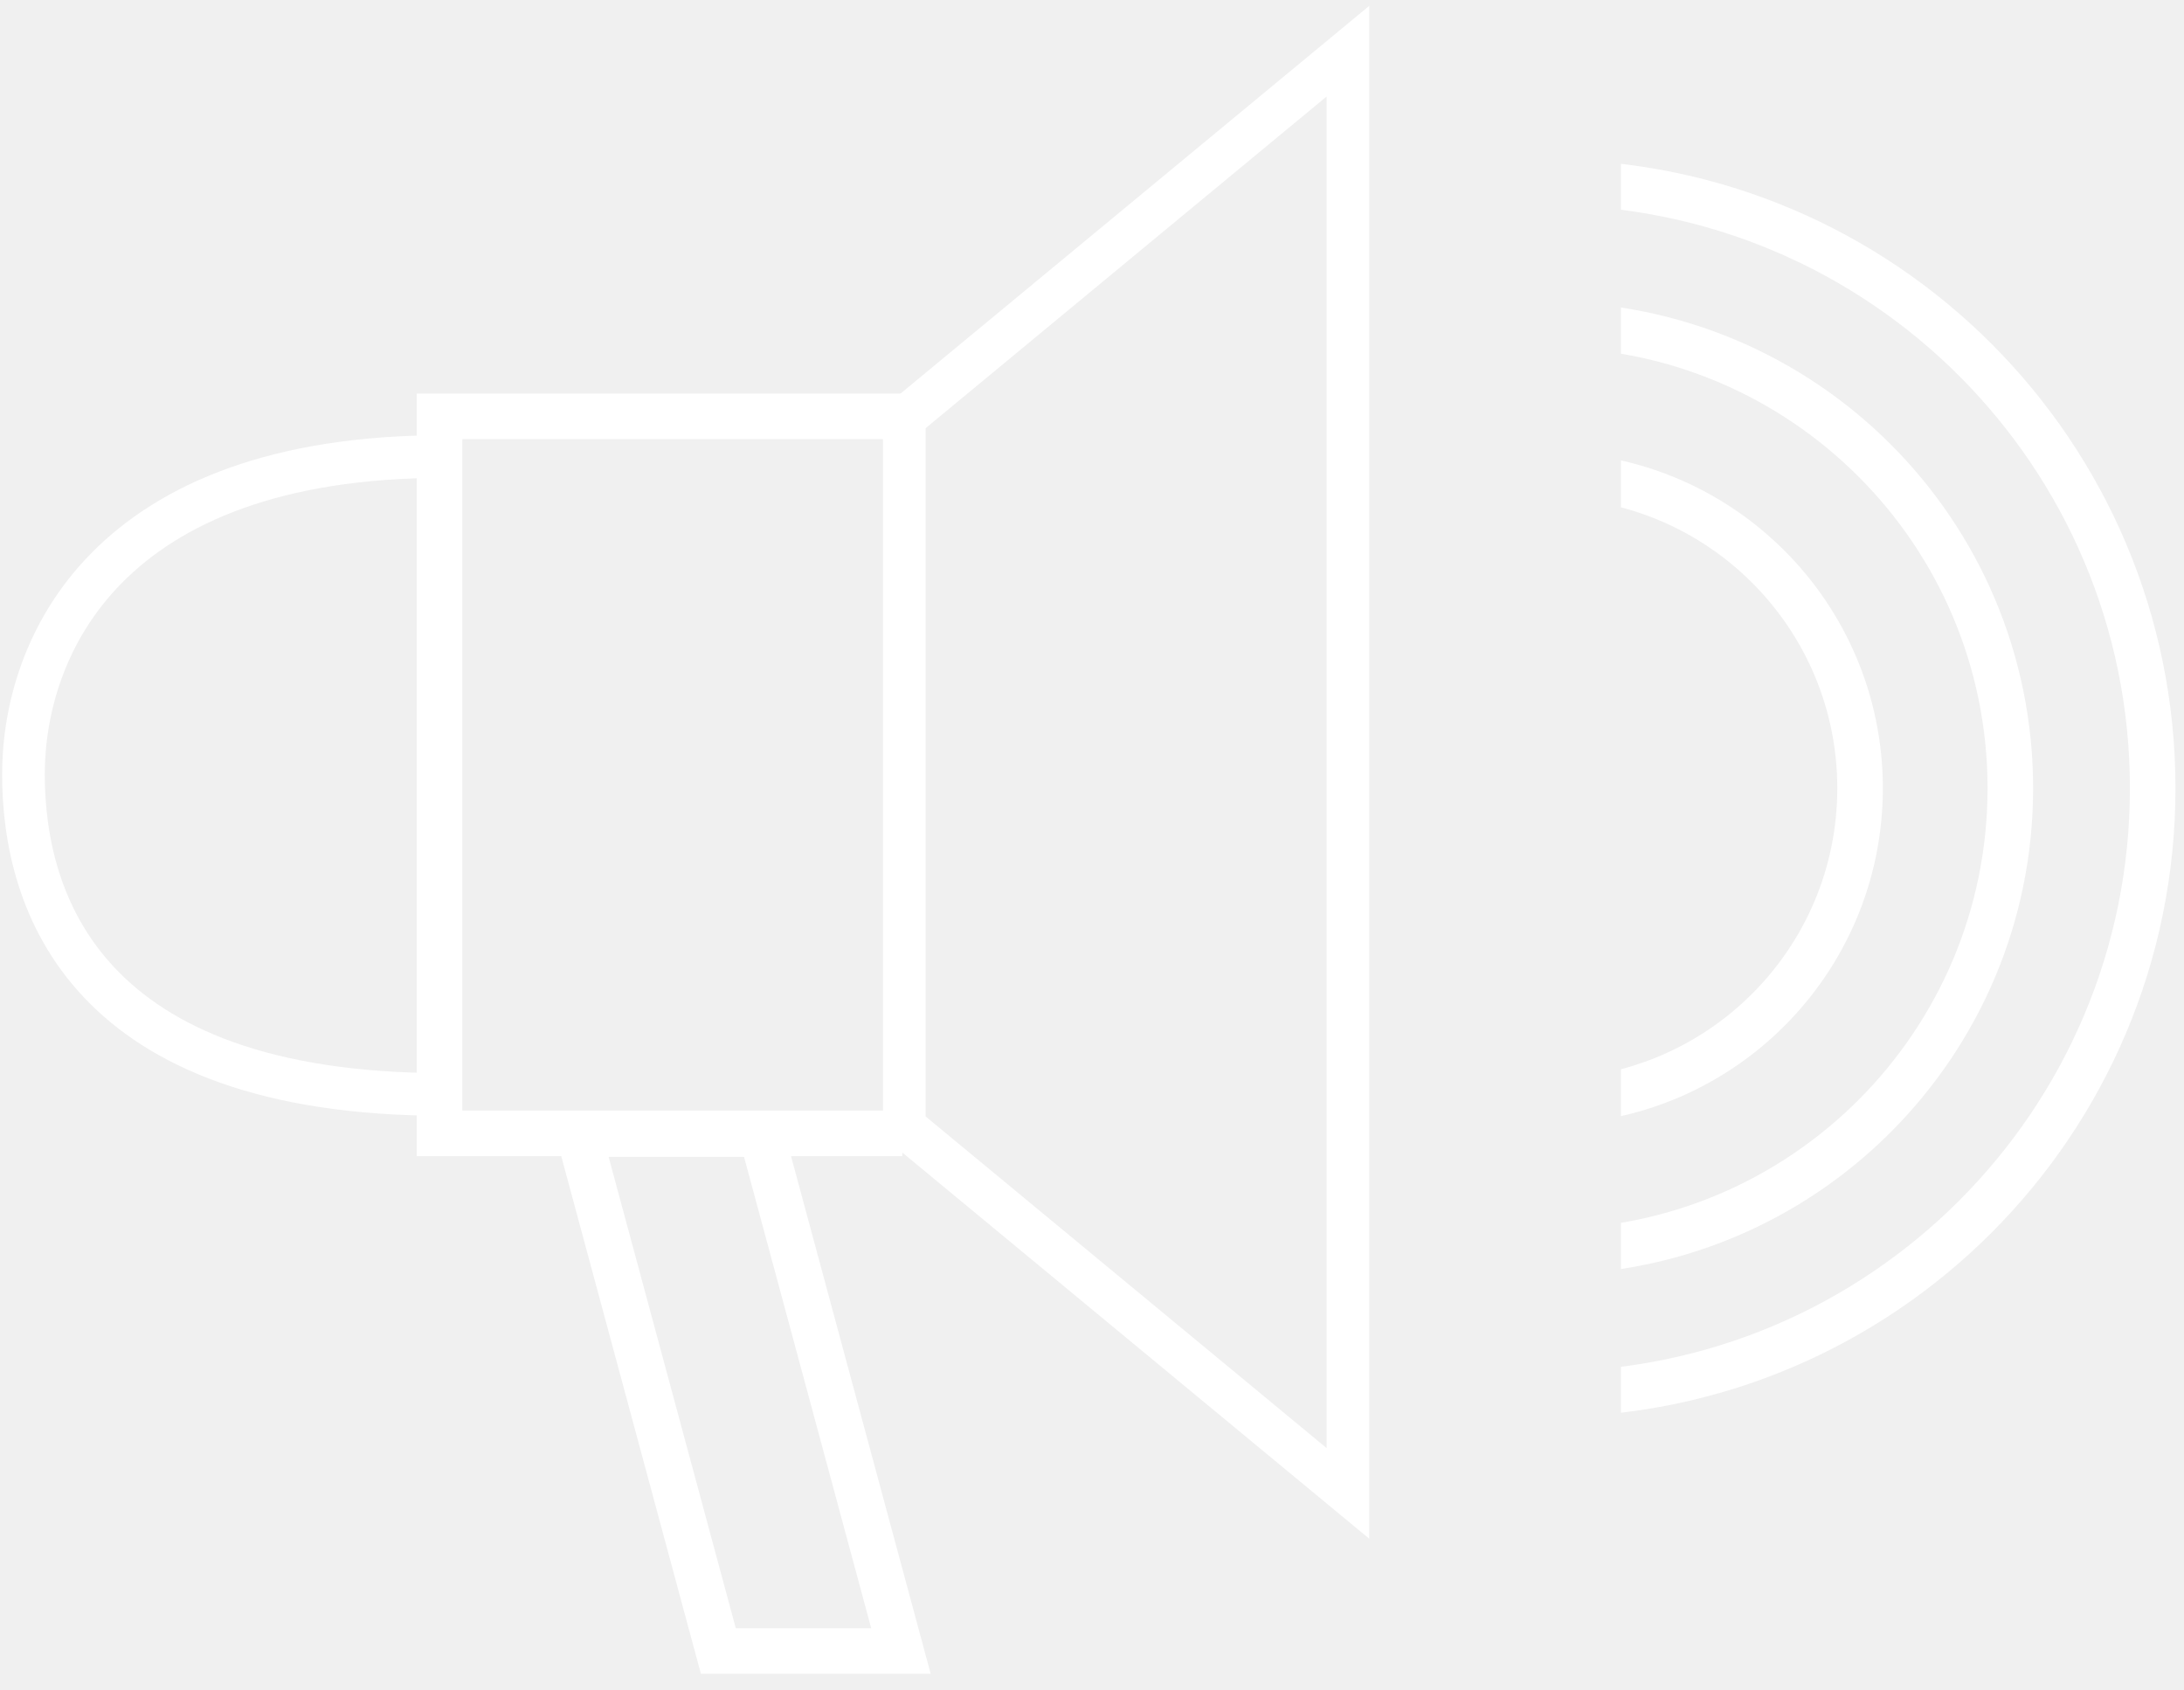
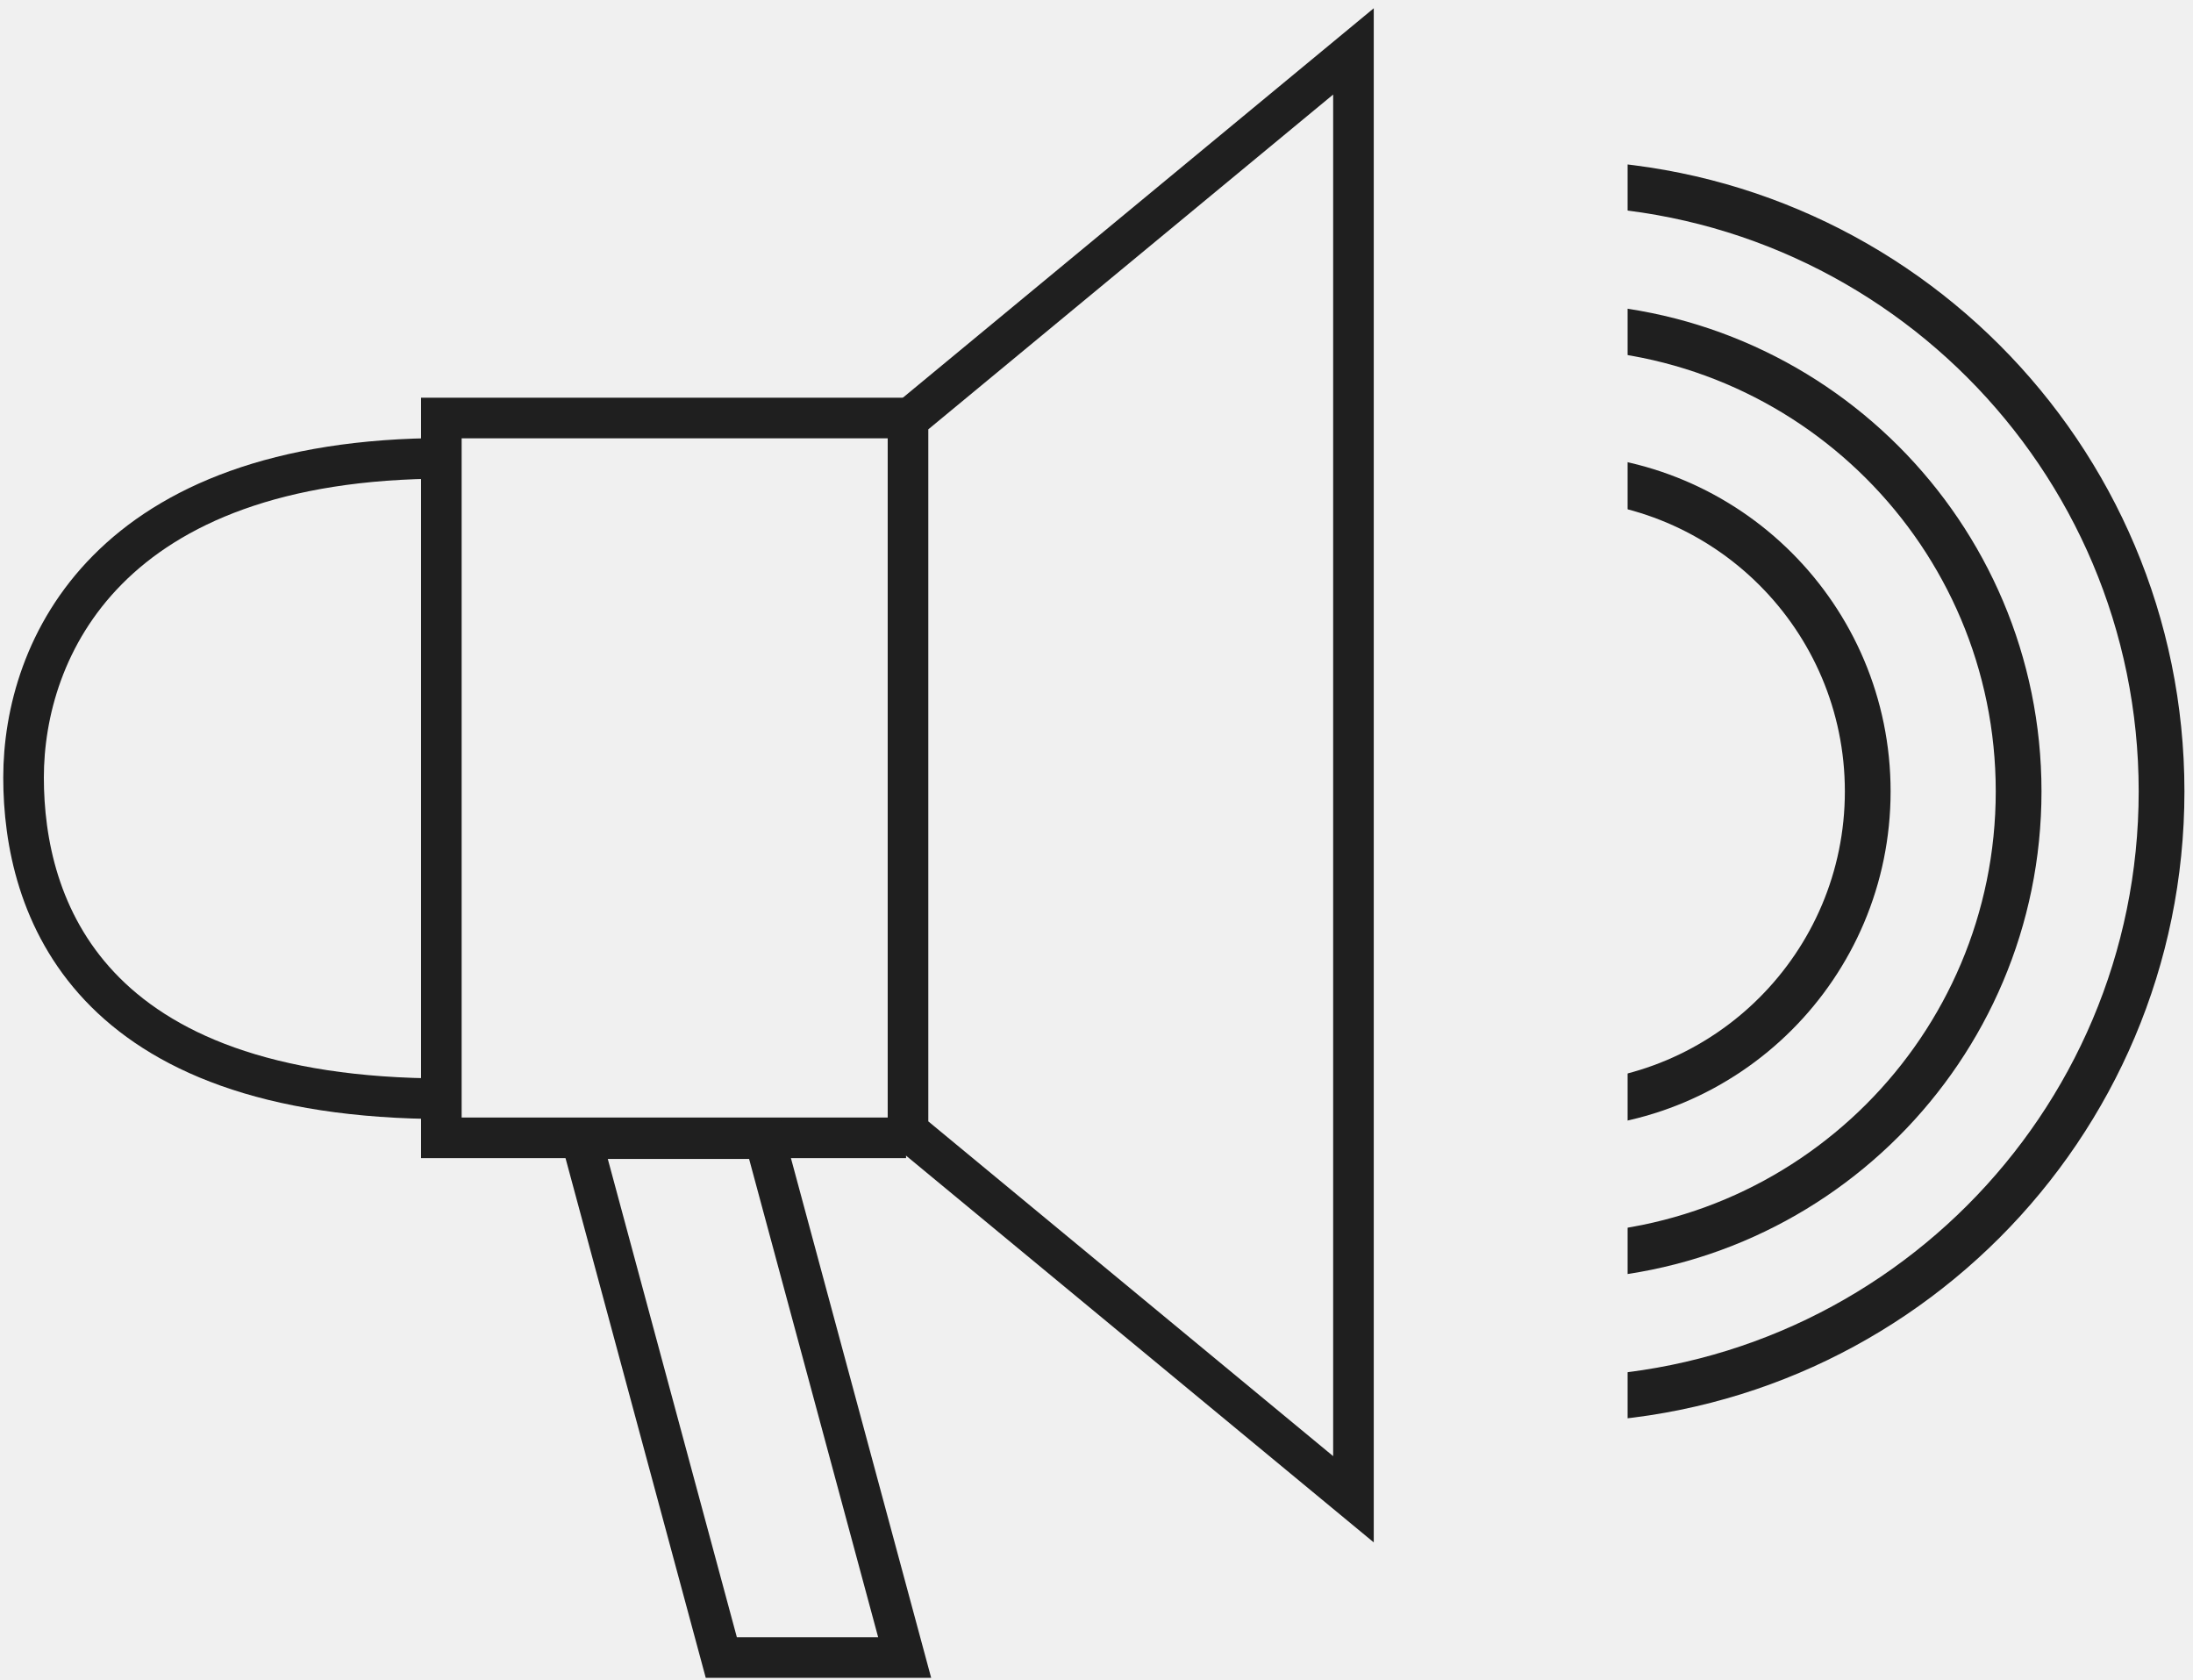
- <svg xmlns="http://www.w3.org/2000/svg" xmlns:xlink="http://www.w3.org/1999/xlink" width="128px" height="99px" viewBox="0 0 128 99" version="1.1">
+ <svg xmlns="http://www.w3.org/2000/svg" xmlns:xlink="http://www.w3.org/1999/xlink" width="128px" height="98px" viewBox="0 0 128 98" version="1.1">
  <defs>
    <rect id="path-1" x="0" y="0" width="35.969" height="76.758" />
  </defs>
  <g id="Page-1" stroke="none" stroke-width="1" fill="none" fill-rule="evenodd">
-     <g id="Artboard-1" transform="translate(-655, -321)">
+     <g id="Artboard-dark" transform="translate(-655, -321)">
      <g id="Megafon" transform="translate(656, 318)">
        <path d="M51.68,28.081 L84.559,-0.221 L84.559,98.079 L51.25,69.406 L51.68,69.406 L51.68,28.081 L51.68,28.081 Z" id="Shape" />
        <path d="M24.876,49.697 L24.712,69.463 C24.712,69.463 5.165,69.476 5.165,48.632 C5.165,30.284 24.894,27.428 24.876,27.466 L24.876,49.697 L24.876,49.697 Z" id="Shape" />
-         <path d="M51.884,69.406 L24.76,69.406 L24.76,27.396 L52.314,27.396" id="Shape" stroke="#FFFFFF" stroke-width="2.67" />
-         <path d="M32.928,69.452 L43.63,69.452 L51.803,99.737 L41.101,99.737 L32.928,69.452 L32.928,69.452 Z" id="Shape" stroke="#FFFFFF" stroke-width="2.67" />
-         <path d="M51.998,27.5 L51.998,69.003 L77.998,90.5 L77.998,6 L51.998,27.5 Z" id="Path-32" stroke="#FFFFFF" stroke-width="2.5" />
-         <path d="M24.998,29.75 C5.25,29.75 0.375,40.875 0.375,48.375 C0.375,55.875 3.995,67.125 24.998,67.125" id="Path-33" stroke="#FFFFFF" stroke-width="2.5" />
+         <path d="M51.884,69.406 L24.76,69.406 L24.76,27.396 L52.314,27.396" id="Shape" stroke="#1F1F1F" stroke-width="2.37" />
+         <path d="M32.928,69.452 L43.63,69.452 L51.803,99.737 L41.101,99.737 L32.928,69.452 L32.928,69.452 Z" id="Shape" stroke="#1F1F1F" stroke-width="2.37" />
+         <path d="M51.998,27.5 L51.998,69.003 L77.998,90.5 L77.998,6 L51.998,27.5 Z" id="Path-32" stroke="#1F1F1F" stroke-width="2.37" />
+         <path d="M24.998,29.75 C5.25,29.75 0.375,40.875 0.375,48.375 C0.375,55.875 3.995,67.125 24.998,67.125" id="Path-33" stroke="#1F1F1F" stroke-width="2.37" />
        <g id="Clipped" transform="translate(94, 11)">
          <mask id="mask-2" fill="white">
            <use xlink:href="#path-1" />
          </mask>
          <g id="Rectangle-path" />
-           <g id="Group" mask="url(#mask-2)" stroke="#FFFFFF" stroke-width="2.67">
+           <g id="Group" mask="url(#mask-2)" stroke="#1F1F1F" stroke-width="2.67">
            <g transform="translate(-40, 3)" id="Shape">
              <path d="M35.66,16.831 C45.797,16.831 54.015,25.049 54.015,35.186 C54.015,45.324 45.797,53.542 35.66,53.542 C25.523,53.542 17.305,45.324 17.305,35.186 C17.305,25.049 25.523,16.831 35.66,16.831 L35.66,16.831 Z" />
              <path d="M35.66,8.025 C50.661,8.025 62.822,20.185 62.822,35.186 C62.822,50.188 50.661,62.348 35.66,62.348 C20.659,62.348 8.498,50.188 8.498,35.186 C8.498,20.185 20.659,8.025 35.66,8.025 L35.66,8.025 Z" />
              <path d="M35.66,-0.319 C55.269,-0.319 71.165,15.578 71.165,35.186 C71.165,54.795 55.269,70.692 35.66,70.692 C16.051,70.692 0.155,54.795 0.155,35.186 C0.155,15.578 16.051,-0.319 35.66,-0.319 L35.66,-0.319 Z" />
            </g>
          </g>
        </g>
      </g>
    </g>
  </g>
</svg>
